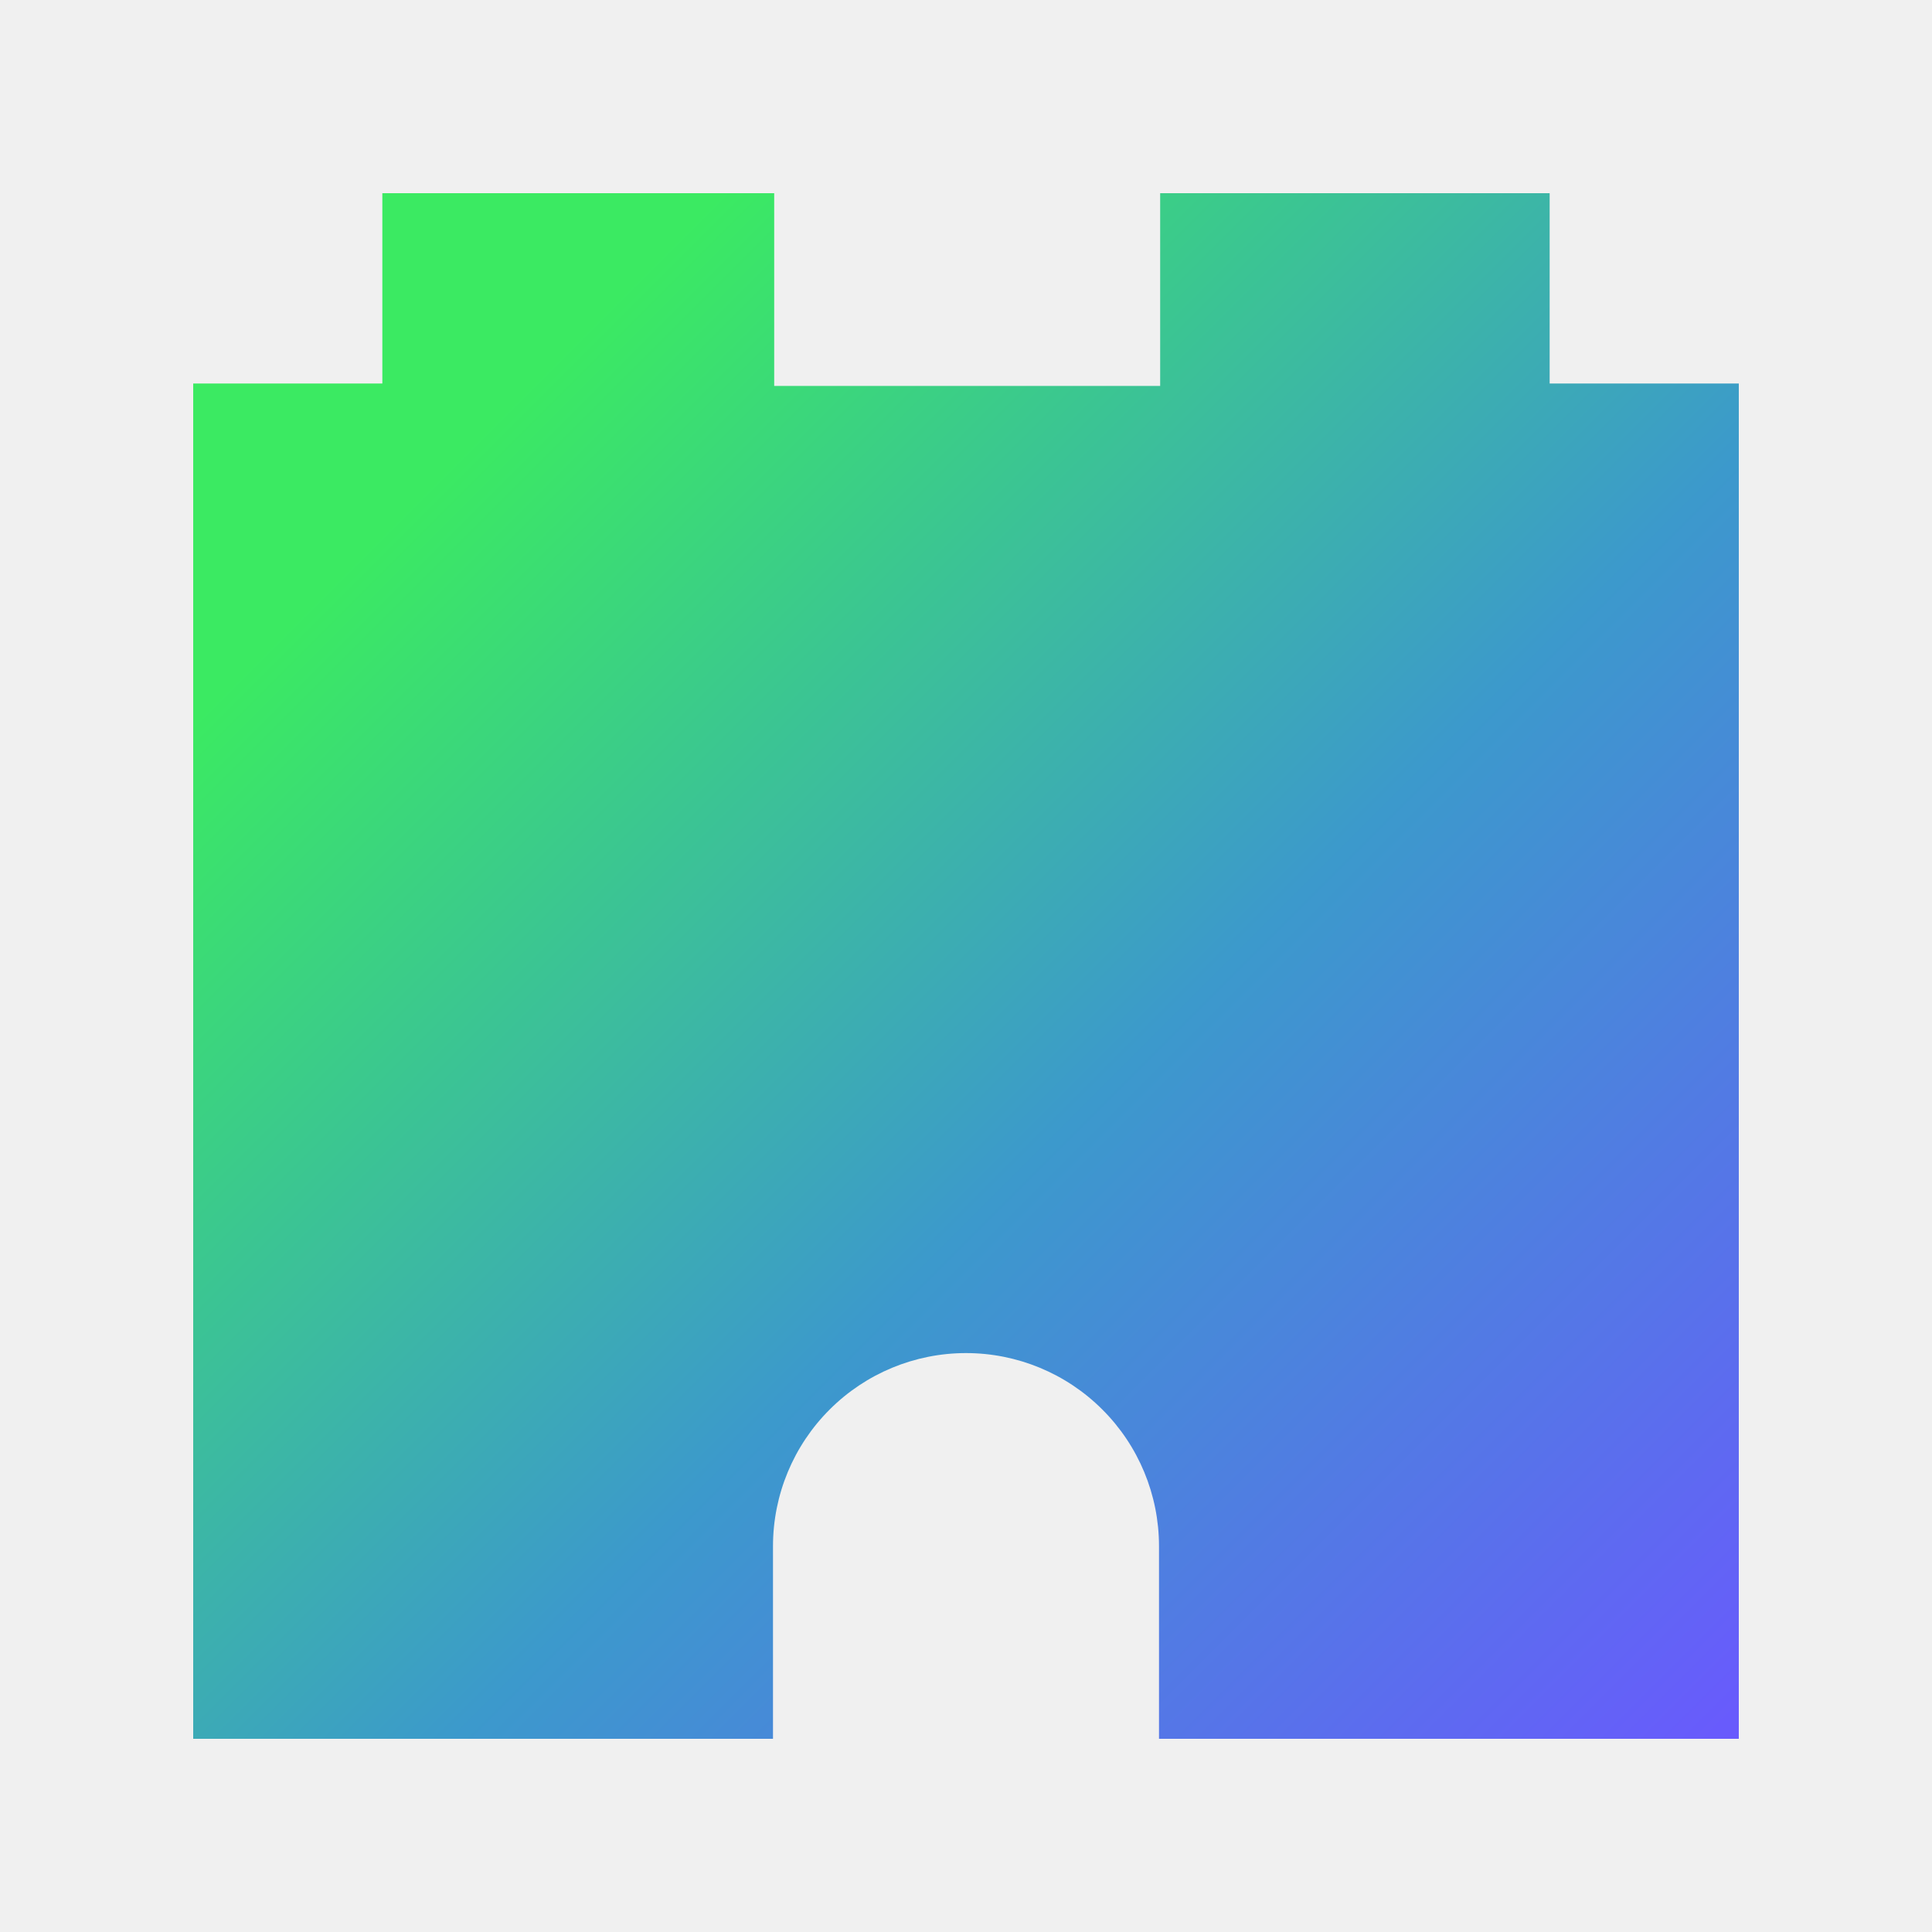
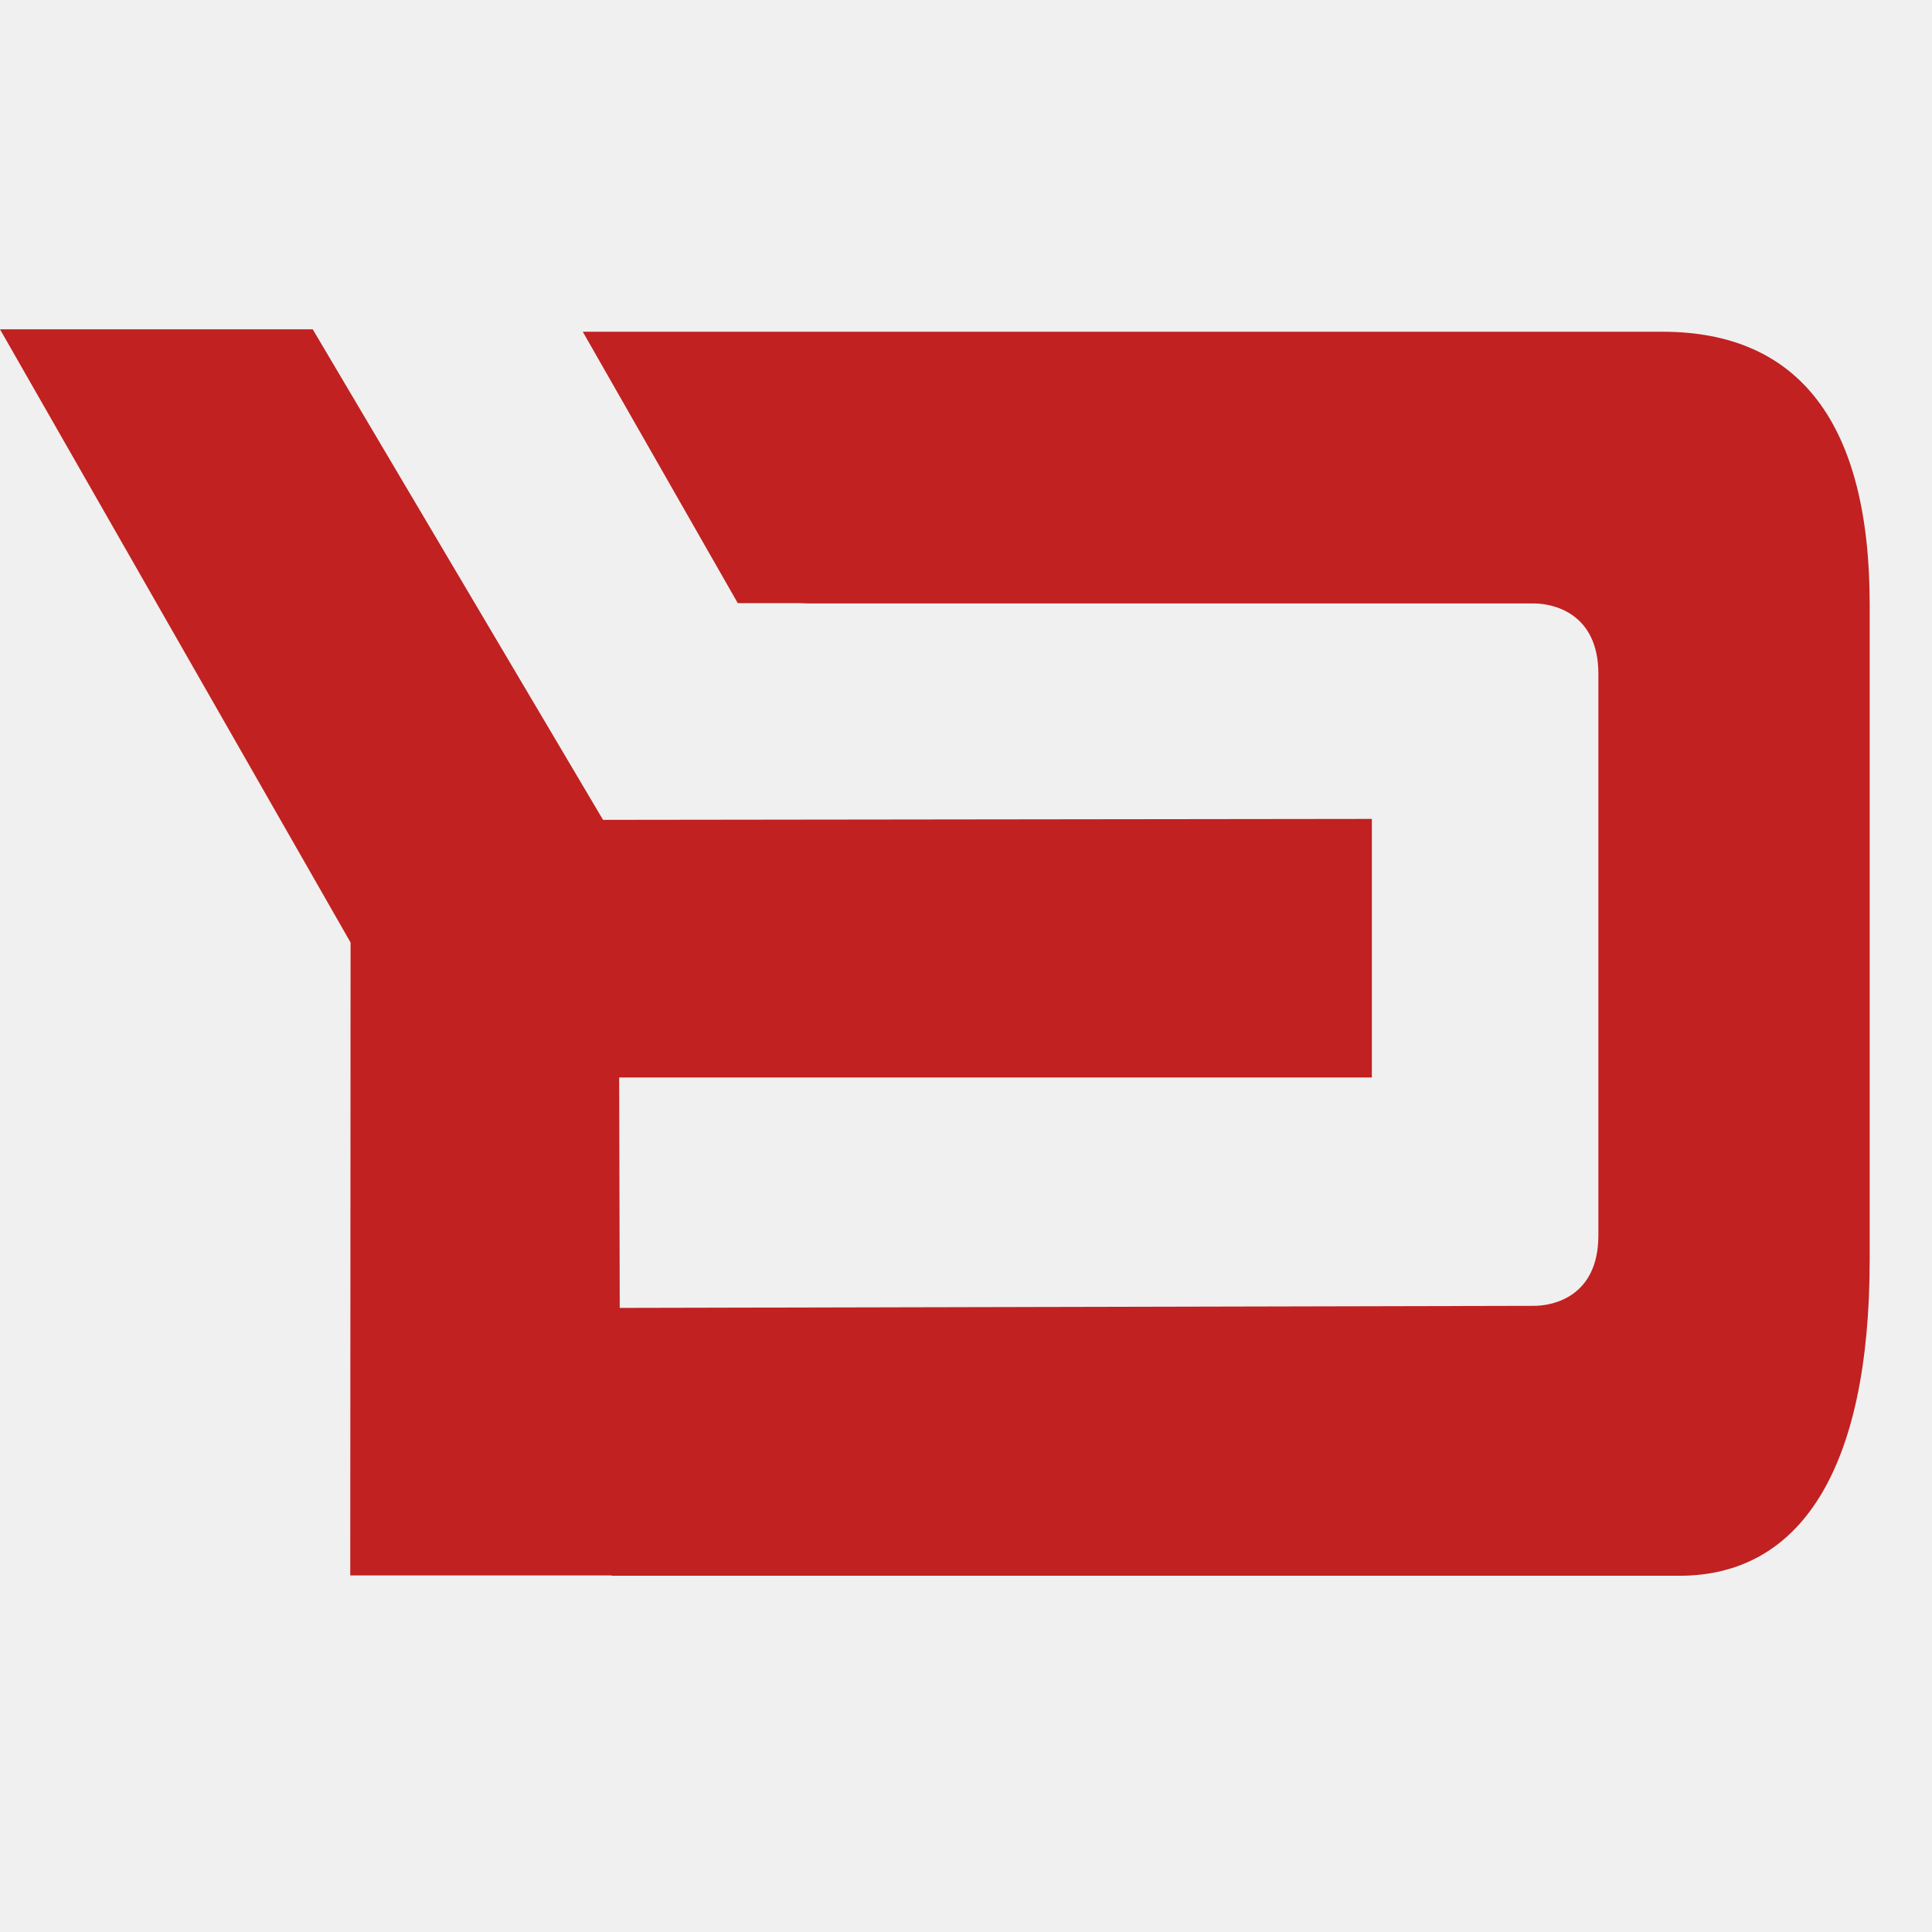
- <svg xmlns="http://www.w3.org/2000/svg" width="40" height="40" viewBox="0 0 40 40" fill="none">
-   <path d="M32.084 7.94V4H24.02V7.99H16.029V4H7.916V7.94H4V36H16.004V32.005C16.006 30.946 16.427 29.931 17.177 29.183C17.926 28.434 18.941 28.014 20 28.014C21.059 28.014 22.074 28.434 22.823 29.183C23.573 29.931 23.994 30.946 23.996 32.005V36H36V7.94H32.084Z" fill="url(#paint0_linear)" />
-   <defs>
-     <linearGradient id="paint0_linear" x1="2.942" y1="4.9" x2="37.777" y2="39.734" gradientUnits="userSpaceOnUse">
-       <stop offset="0.159" stop-color="#3BEA62" />
-       <stop offset="0.54" stop-color="#3C99CC" />
-       <stop offset="0.937" stop-color="#6B57FF" />
-     </linearGradient>
-   </defs>
+ <svg xmlns="http://www.w3.org/2000/svg" width="40" height="40" viewBox="0 0 31 21" version="1.1">
+   <g id="Website" stroke="none" stroke-width="1" fill="none" fill-rule="evenodd">
+     <g id="Homepage" transform="translate(-150, -45)">
+       <g id="Menu" transform="translate(150, 31)">
+         <g id="Header-Menu-Copy-4" transform="translate(0, 12)">
+           <g id="BB_logo_red-white_RGB" transform="translate(0, 2)">
+             <path d="M26.676,0.323 L9.351,0.323 L11.838,4.678 L12.838,4.678 L12.982,4.683 L24.614,4.683 C24.915,4.683 25.643,4.832 25.647,5.806 L25.647,14.829 C25.643,15.809 24.915,15.953 24.614,15.953 L9.944,15.986 L9.935,12.289 L22.012,12.289 L22.012,8.14 L9.676,8.155 L5.018,0.284 L1.13686838e-13,0.284 L5.625,10.123 L5.62,20.279 L9.815,20.279 L9.815,20.284 L26.948,20.284 C28.876,20.284 30,18.599 30,15.213 L30,4.697 C30,1.802 28.876,0.323 26.676,0.323" id="Path" fill="#C12121" />
+             <path d="M87.75,12.271 L74.236,12.271 L74.236,20.284 L70,20.284 L70,4.348 C70,1.621 71.395,0.284 74.067,0.284 L88.398,0.284 C90.812,0.284 92,1.756 92,4.65 L92,7.727 L92,14.519 L92,20.284 L87.764,20.284 L87.75,12.271 Z M87.722,7.953 L87.722,5.801 C87.746,4.88 86.896,4.631 86.684,4.631 L75.255,4.631 C74.959,4.631 74.24,4.78 74.24,5.757 L74.24,7.953 L87.722,7.953 L87.722,7.953 Z" id="Shape" fill="#FFFFFF" />
+             <polygon id="Path" fill="#FFFFFF" points="122.231 12.276 122.231 20.26 118 20.26 118 0.289 122.231 0.289 122.231 7.962 129.633 7.962 134.08 0.284 139 0.284 133.484 10.107 139 20.284 134.112 20.284 129.586 12.276" />
+             <polygon id="Path" fill="#FFFFFF" points="220 20.284 220 0.284 241 0.284 241 4.655 224.252 4.655 224.252 7.962 241 7.962 241 12.28 224.252 12.28 224.252 15.937 241 15.937 241 20.284" />
+             <path d="M210.353,15.908 C210.648,15.908 211.375,15.759 211.38,14.78 L211.38,13.374 C211.375,12.4 210.653,12.252 210.353,12.252 L196.707,12.247 C194.687,12.247 193.808,10.754 193.808,7.727 L193.808,4.656 C193.808,1.753 194.839,0.284 196.855,0.284 L216,0.284 L213.467,4.641 L199.122,4.632 C198.822,4.632 198.1,4.78 198.091,5.759 L198.091,6.844 C198.1,7.823 198.822,7.967 199.122,7.967 L212.416,7.962 C214.645,7.962 215.762,9.286 215.762,12.443 L215.762,15.179 C215.762,18.595 214.645,20.284 212.416,20.284 L193,20.284 L195.614,15.918 L210.353,15.908 Z" id="Path" fill="#FFFFFF" />
+             <path d="M115.985,4.648 L100.478,4.658 C100.172,4.658 99.433,4.807 99.428,5.783 L99.428,12.61 L99.428,14.819 C99.433,15.8 100.172,15.945 100.478,15.945 L116,15.94 L116,20.284 L98.383,20.284 C96.147,20.284 95,18.595 95,15.204 L95,4.667 C95,1.761 96.142,0.284 98.383,0.284 L116,0.284 L116,4.648 L115.985,4.648 Z" id="Path" fill="#FFFFFF" />
+             <path d="M65,4.245 C65,1.337 63.829,0.256 61.666,0.285 L43,0.285 L43,20.284 L61.666,20.284 C63.829,20.289 65,19.313 65,16.41 L65,12.945 C65,11.82 64.784,10.955 64.376,10.33 C64.784,9.7 65,8.84 65,7.715 L65,4.245 L65,4.245 Z M60.567,14.766 C60.591,15.694 59.723,15.944 59.507,15.944 L47.351,15.939 L47.351,12.272 L59.507,12.267 C59.723,12.267 60.591,12.512 60.567,13.44 L60.567,14.766 Z M60.567,6.759 C60.591,7.687 59.723,7.932 59.507,7.932 L47.351,7.927 L47.351,4.635 L59.507,4.63 C59.723,4.63 60.591,4.875 60.567,5.802 L60.567,6.759 Z" id="Shape" fill="#FFFFFF" />
+             <path d="M164,4.245 C164,1.337 162.829,0.256 160.665,0.285 L142,0.285 L142,9.652 L142,11.003 L142,20.284 L160.665,20.284 C162.829,20.289 164,19.313 164,16.41 L164,12.945 C164,11.82 163.784,10.955 163.376,10.33 C163.784,9.7 164,8.84 164,7.715 L164,4.245 Z M159.571,14.766 C159.595,15.694 158.722,15.944 158.511,15.944 L146.352,15.939 L146.352,12.272 L158.511,12.267 C158.727,12.267 159.595,12.512 159.571,13.44 L159.571,14.766 Z M159.571,6.759 C159.595,7.687 158.722,7.932 158.511,7.932 L146.352,7.927 L146.352,4.635 L158.511,4.63 C158.727,4.63 159.595,4.875 159.571,5.802 L159.571,6.759 Z" id="Shape" fill="#FFFFFF" />
+             <path d="M186.746,12.271 L173.236,12.271 L173.236,20.284 L169,20.284 L169,4.348 C169,1.621 170.399,0.284 173.071,0.284 L187.403,0.284 C189.812,0.284 191,1.756 191,4.65 L191,7.727 L191,14.519 L191,20.284 L186.764,20.284 L186.746,12.271 Z M186.717,7.953 L186.717,5.801 C186.741,4.88 185.891,4.631 185.68,4.631 L174.255,4.631 C173.959,4.631 173.24,4.78 173.24,5.757 L173.24,7.953 L186.717,7.953 L186.717,7.953 Z" id="Shape" fill="#FFFFFF" />
+           </g>
+         </g>
+       </g>
+     </g>
+   </g>
</svg>
